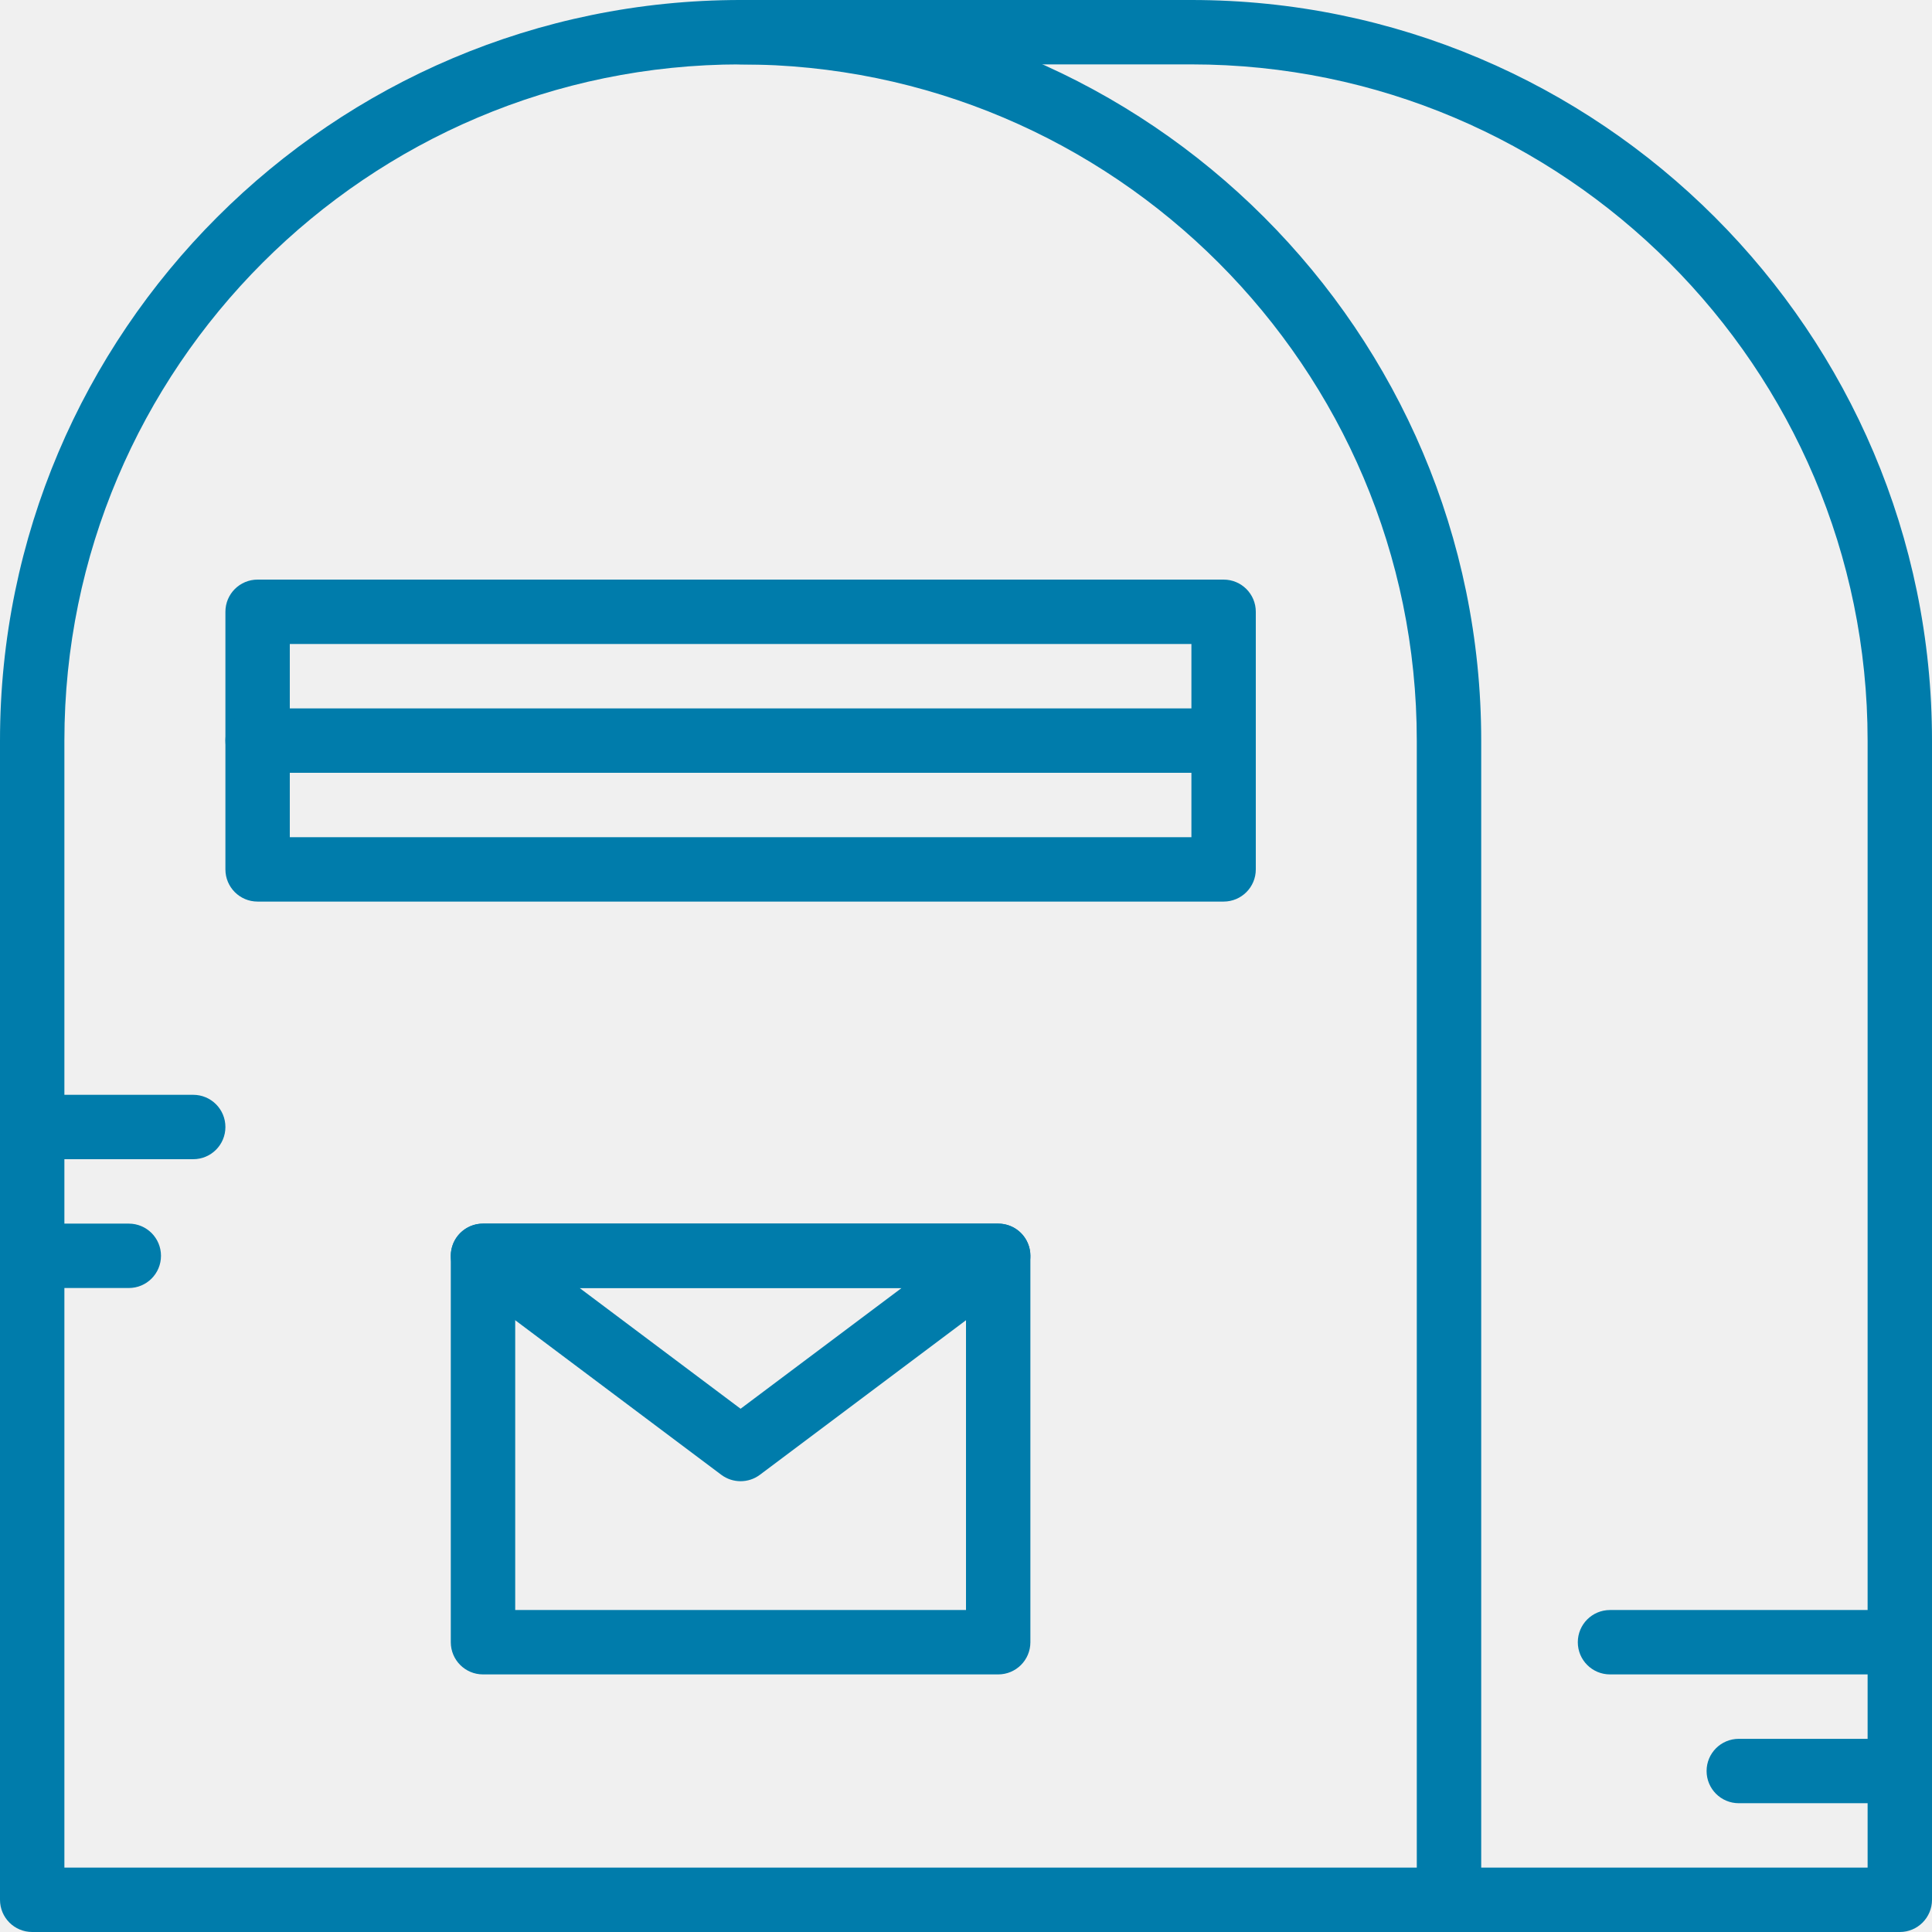
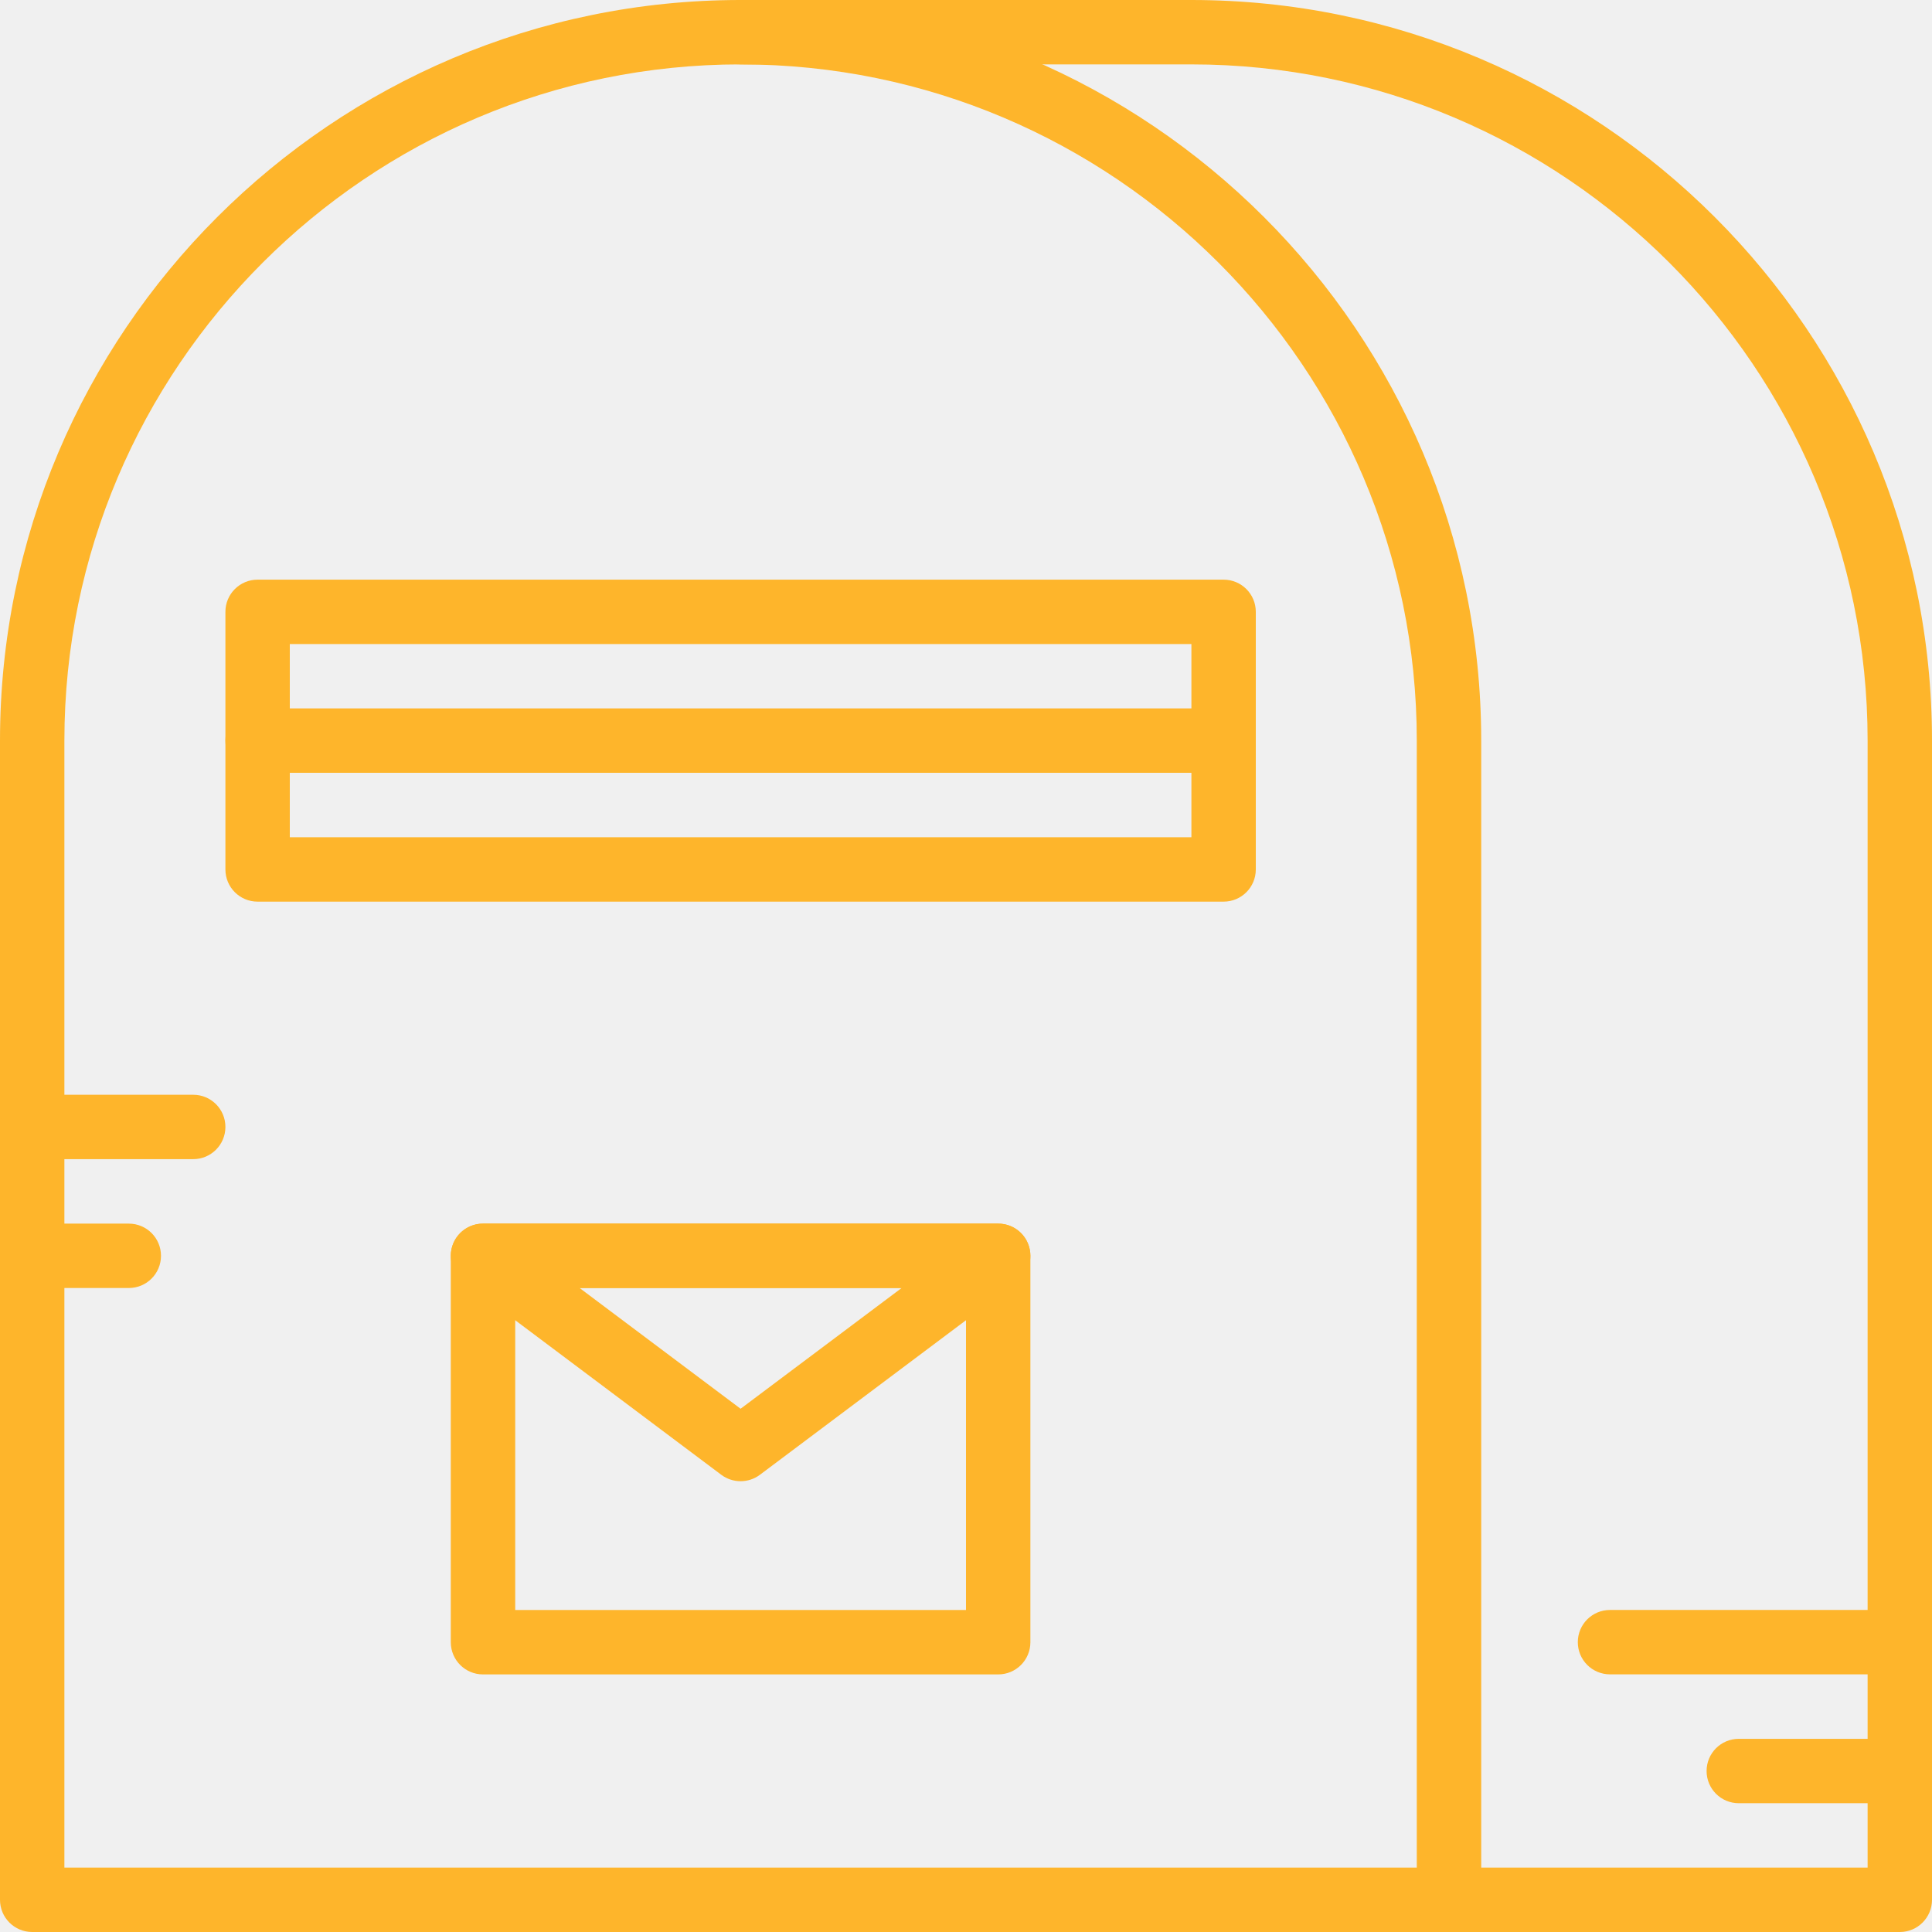
<svg xmlns="http://www.w3.org/2000/svg" width="67" height="67" viewBox="0 0 67 67" fill="none">
-   <g clip-path="url(#clip0)">
-     <path fill-rule="evenodd" clip-rule="evenodd" d="M17.867 55.834H33.5V44.667H17.867V55.834ZM34.617 58.067H16.75C16.133 58.067 15.633 57.568 15.633 56.95V43.55C15.633 42.933 16.133 42.434 16.75 42.434H34.617C35.234 42.434 35.733 42.933 35.733 43.55V56.95C35.733 57.568 35.234 58.067 34.617 58.067Z" fill="#007CAB" />
-     <path fill-rule="evenodd" clip-rule="evenodd" d="M20.1 44.667L25.683 48.854L31.267 44.667H20.1ZM25.683 51.367C25.448 51.367 25.212 51.293 25.013 51.144L16.08 44.444C15.696 44.156 15.538 43.653 15.691 43.197C15.842 42.741 16.269 42.434 16.75 42.434H34.617C35.098 42.434 35.525 42.741 35.675 43.197C35.828 43.653 35.671 44.156 35.287 44.444L26.353 51.144C26.155 51.293 25.919 51.367 25.683 51.367Z" fill="#007CAB" />
-     <path fill-rule="evenodd" clip-rule="evenodd" d="M10.05 29.033H41.317V22.333H10.05V29.033ZM42.433 31.266H8.933C8.316 31.266 7.817 30.767 7.817 30.15V21.216C7.817 20.599 8.316 20.1 8.933 20.1H42.433C43.051 20.1 43.55 20.599 43.55 21.216V30.15C43.55 30.767 43.051 31.266 42.433 31.266Z" fill="#007CAB" />
-     <path fill-rule="evenodd" clip-rule="evenodd" d="M42.433 26.8H8.933C8.316 26.8 7.817 26.301 7.817 25.683C7.817 25.066 8.316 24.566 8.933 24.566H42.433C43.051 24.566 43.55 25.066 43.55 25.683C43.55 26.301 43.051 26.8 42.433 26.8Z" fill="#007CAB" />
-     <path fill-rule="evenodd" clip-rule="evenodd" d="M2.233 64.767H49.133V25.683C49.133 12.753 38.613 2.233 25.683 2.233C12.753 2.233 2.233 12.753 2.233 25.683V64.767ZM50.25 67H1.117C0.499 67 0 66.501 0 65.883V25.683C0 11.521 11.521 0 25.683 0C39.846 0 51.367 11.521 51.367 25.683V65.883C51.367 66.501 50.867 67 50.25 67Z" fill="#007CAB" />
-     <path fill-rule="evenodd" clip-rule="evenodd" d="M65.884 67H50.25C49.633 67 49.134 66.501 49.134 65.883C49.134 65.266 49.633 64.767 50.25 64.767H64.767V25.683C64.767 12.753 54.247 2.233 41.317 2.233H25.684C25.066 2.233 24.567 1.734 24.567 1.117C24.567 0.499 25.066 0 25.684 0H41.317C55.48 0 67 11.521 67 25.683V65.883C67 66.501 66.501 67 65.884 67Z" fill="#007CAB" />
-     <path fill-rule="evenodd" clip-rule="evenodd" d="M6.7 40.2H1.117C0.499 40.2 0 39.701 0 39.084C0 38.466 0.499 37.967 1.117 37.967H6.7C7.318 37.967 7.817 38.466 7.817 39.084C7.817 39.701 7.318 40.2 6.7 40.2Z" fill="#007CAB" />
-     <path fill-rule="evenodd" clip-rule="evenodd" d="M4.467 44.667H1.117C0.499 44.667 0 44.168 0 43.55C0 42.933 0.499 42.434 1.117 42.434H4.467C5.084 42.434 5.583 42.933 5.583 43.55C5.583 44.168 5.084 44.667 4.467 44.667Z" fill="#007CAB" />
-     <path fill-rule="evenodd" clip-rule="evenodd" d="M65.883 62.534H60.3C59.682 62.534 59.183 62.035 59.183 61.417C59.183 60.8 59.682 60.301 60.3 60.301H65.883C66.501 60.301 67 60.8 67 61.417C67 62.035 66.501 62.534 65.883 62.534Z" fill="#007CAB" />
-     <path fill-rule="evenodd" clip-rule="evenodd" d="M65.884 58.067H55.834C55.216 58.067 54.717 57.568 54.717 56.951C54.717 56.333 55.216 55.834 55.834 55.834H65.884C66.501 55.834 67 56.333 67 56.951C67 57.568 66.501 58.067 65.884 58.067Z" fill="#007CAB" />
-   </g>
-   <defs>
-     <clipPath id="clip0">
-       <rect width="67" height="67" fill="white" />
-     </clipPath>
-   </defs>
+   <path fill-rule="evenodd" clip-rule="evenodd" d="M17.867 55.834H33.5V44.667H17.867V55.834ZM34.617 58.067H16.75C16.133 58.067 15.633 57.568 15.633 56.95V43.55C15.633 42.933 16.133 42.434 16.75 42.434H34.617C35.234 42.434 35.733 42.933 35.733 43.55V56.95C35.733 57.568 35.234 58.067 34.617 58.067Z" fill="#FEB52B" />
+   <path fill-rule="evenodd" clip-rule="evenodd" d="M20.1 44.667L25.683 48.854L31.267 44.667H20.1ZM25.683 51.367C25.448 51.367 25.212 51.293 25.013 51.144L16.08 44.444C15.696 44.156 15.538 43.653 15.691 43.197C15.842 42.741 16.269 42.434 16.75 42.434H34.617C35.098 42.434 35.525 42.741 35.675 43.197C35.828 43.653 35.671 44.156 35.287 44.444L26.353 51.144C26.155 51.293 25.919 51.367 25.683 51.367Z" fill="#FEB52B" />
+   <path fill-rule="evenodd" clip-rule="evenodd" d="M10.05 29.035H41.317V22.335H10.05V29.035ZM42.433 31.268H8.933C8.316 31.268 7.817 30.769 7.817 30.152V21.218C7.817 20.601 8.316 20.102 8.933 20.102H42.433C43.051 20.102 43.55 20.601 43.55 21.218V30.152C43.55 30.769 43.051 31.268 42.433 31.268Z" fill="#FEB52B" />
+   <path fill-rule="evenodd" clip-rule="evenodd" d="M42.433 26.8H8.933C8.316 26.8 7.817 26.301 7.817 25.683C7.817 25.066 8.316 24.566 8.933 24.566H42.433C43.051 24.566 43.55 25.066 43.55 25.683C43.55 26.301 43.051 26.8 42.433 26.8Z" fill="#FEB52B" />
+   <path fill-rule="evenodd" clip-rule="evenodd" d="M2.233 64.767H49.133V25.683C49.133 12.753 38.613 2.233 25.683 2.233C12.753 2.233 2.233 12.753 2.233 25.683V64.767ZM50.25 67H1.117C0.499 67 0 66.501 0 65.883V25.683C0 11.521 11.521 0 25.683 0C39.846 0 51.367 11.521 51.367 25.683V65.883C51.367 66.501 50.867 67 50.25 67Z" fill="#FEB52B" />
+   <path fill-rule="evenodd" clip-rule="evenodd" d="M65.884 67H50.25C49.633 67 49.134 66.501 49.134 65.883C49.134 65.266 49.633 64.767 50.25 64.767H64.767V25.683C64.767 12.753 54.247 2.233 41.317 2.233H25.684C25.066 2.233 24.567 1.734 24.567 1.117C24.567 0.499 25.066 0 25.684 0H41.317C55.48 0 67 11.521 67 25.683V65.883C67 66.501 66.501 67 65.884 67Z" fill="#FEB52B" />
+   <path fill-rule="evenodd" clip-rule="evenodd" d="M6.7 40.198H1.117C0.499 40.198 0 39.699 0 39.081C0 38.464 0.499 37.965 1.117 37.965H6.7C7.318 37.965 7.817 38.464 7.817 39.081C7.817 39.699 7.318 40.198 6.7 40.198Z" fill="#FEB52B" />
+   <path fill-rule="evenodd" clip-rule="evenodd" d="M4.467 44.667H1.117C0.499 44.667 0 44.168 0 43.55C0 42.933 0.499 42.434 1.117 42.434H4.467C5.084 42.434 5.583 42.933 5.583 43.55C5.583 44.168 5.084 44.667 4.467 44.667Z" fill="#FEB52B" />
+   <path fill-rule="evenodd" clip-rule="evenodd" d="M65.883 62.534H60.3C59.682 62.534 59.183 62.035 59.183 61.417C59.183 60.8 59.682 60.301 60.3 60.301H65.883C66.501 60.301 67 60.8 67 61.417C67 62.035 66.501 62.534 65.883 62.534Z" fill="#FEB52B" />
+   <path fill-rule="evenodd" clip-rule="evenodd" d="M65.884 58.065H55.834C55.216 58.065 54.717 57.566 54.717 56.949C54.717 56.331 55.216 55.832 55.834 55.832H65.884C66.501 55.832 67 56.331 67 56.949C67 57.566 66.501 58.065 65.884 58.065Z" fill="#FEB52B" />
</svg>
